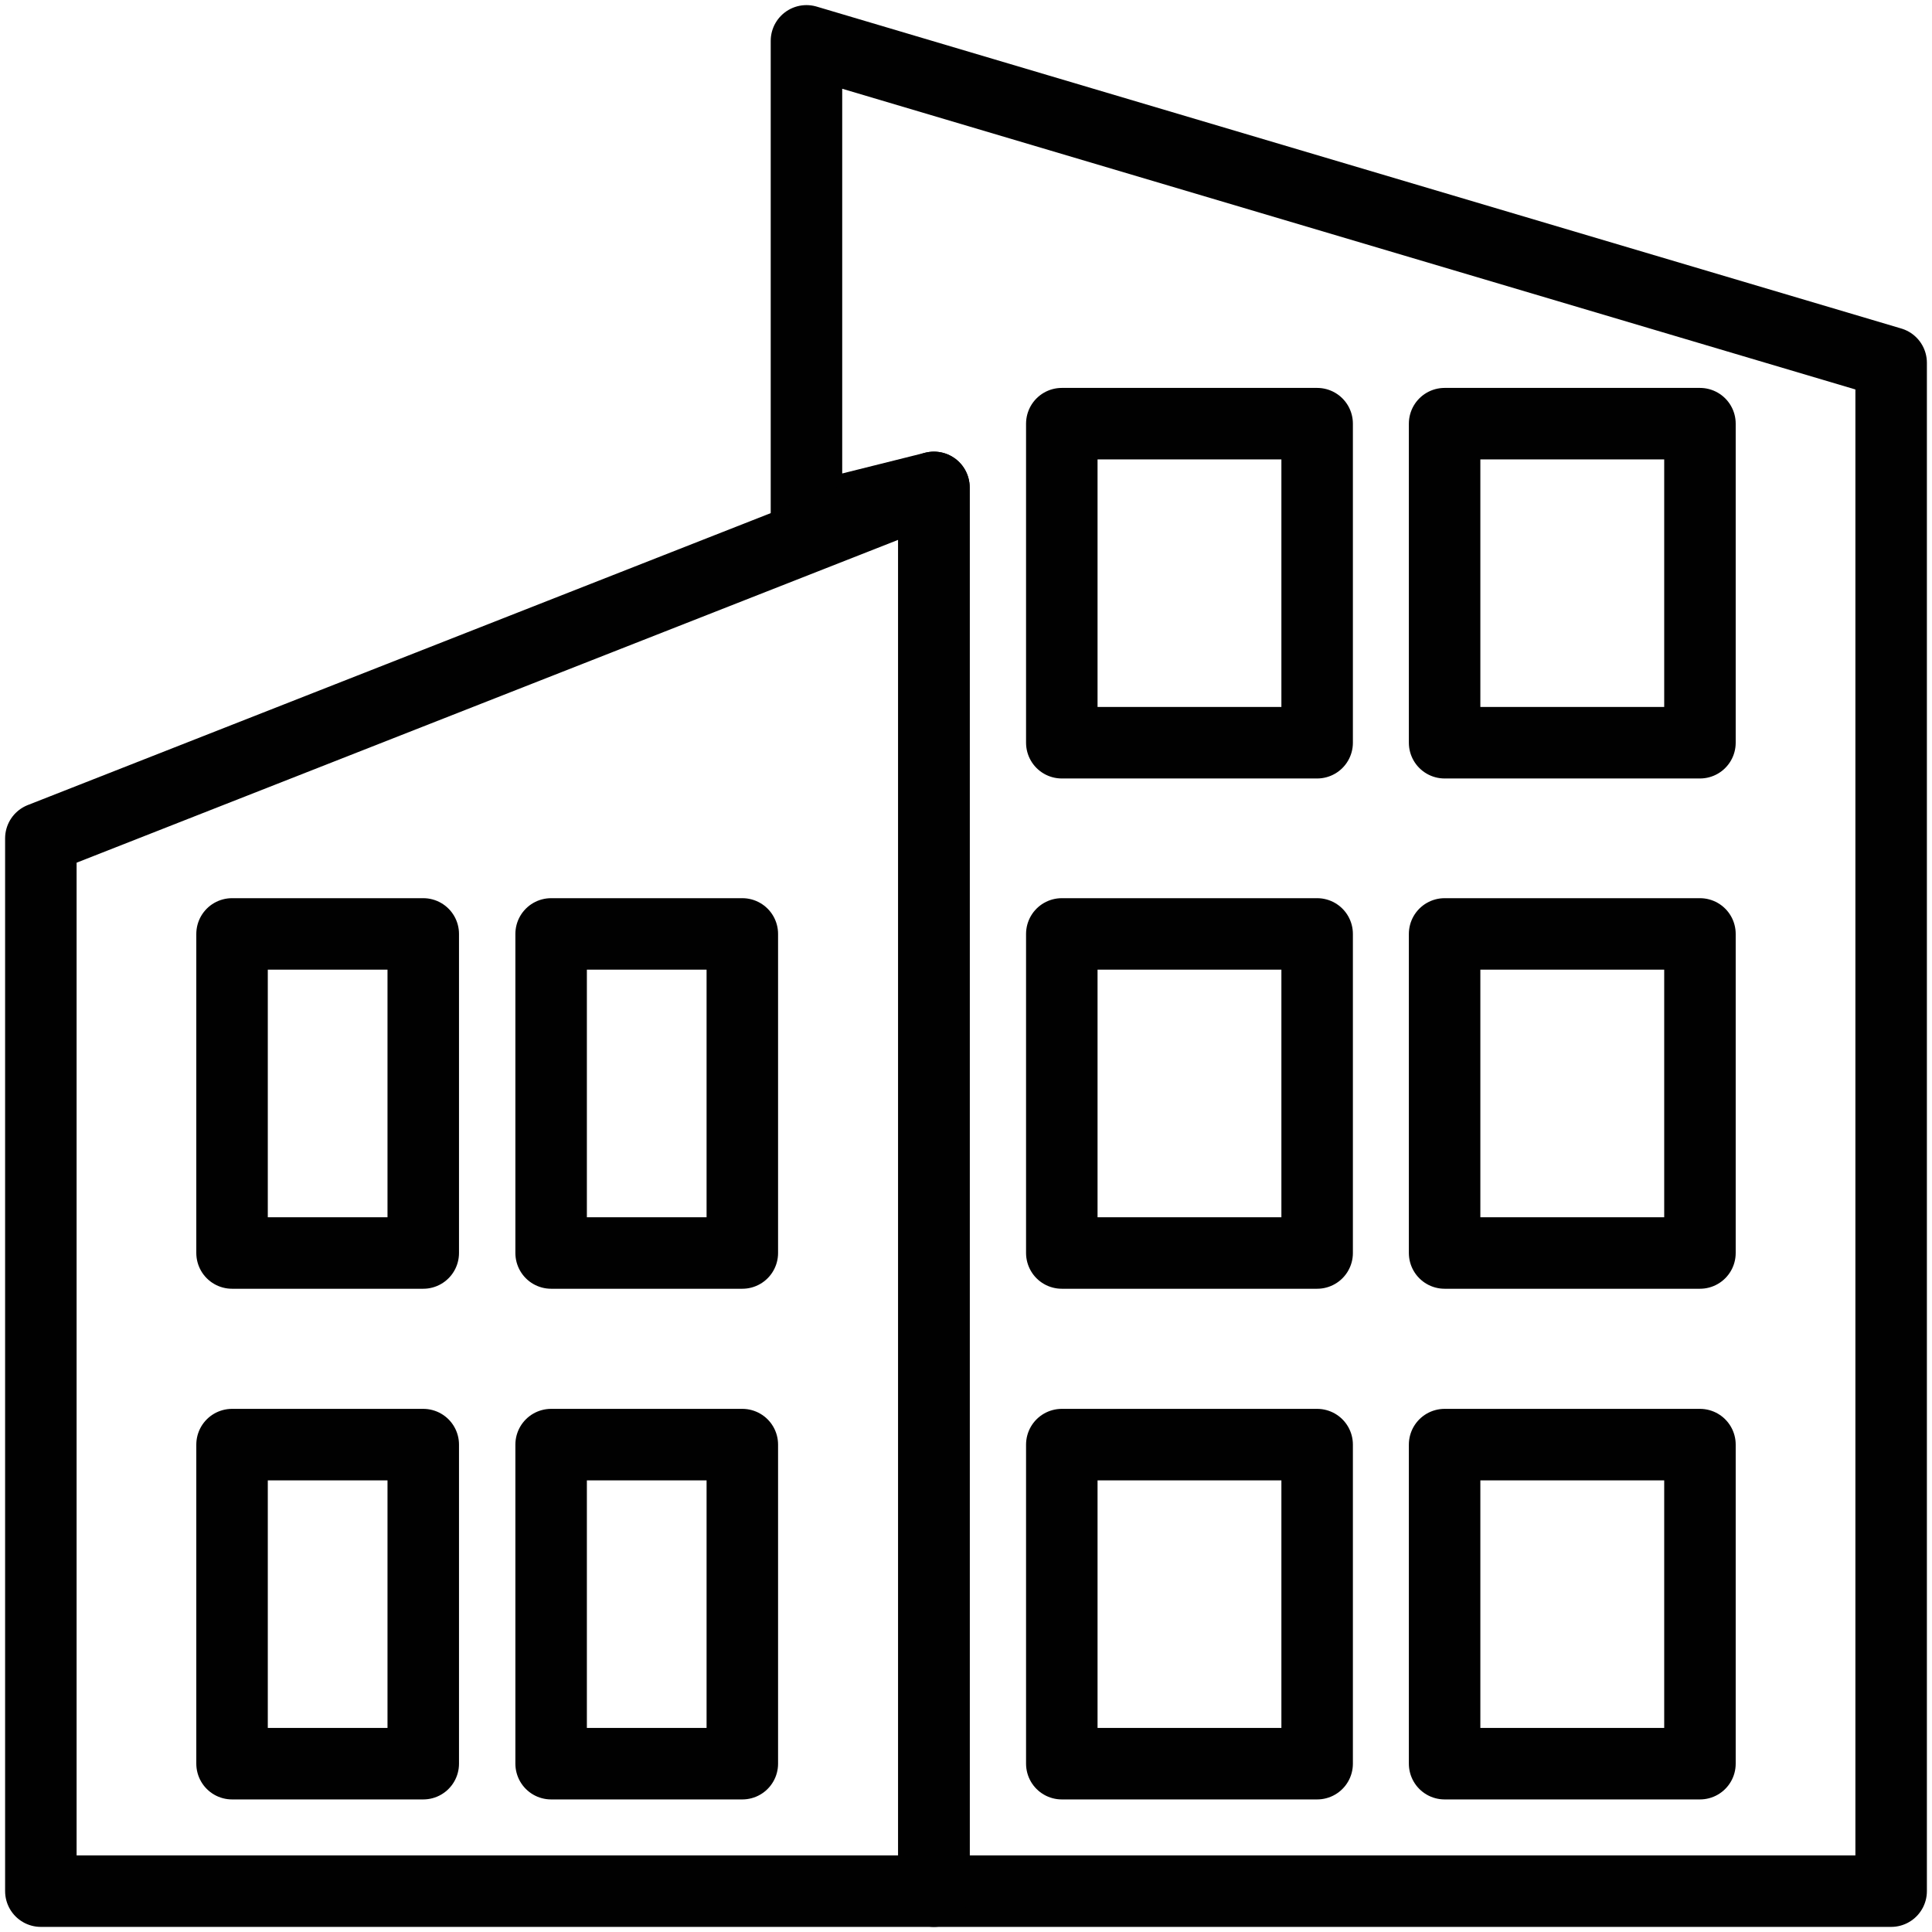
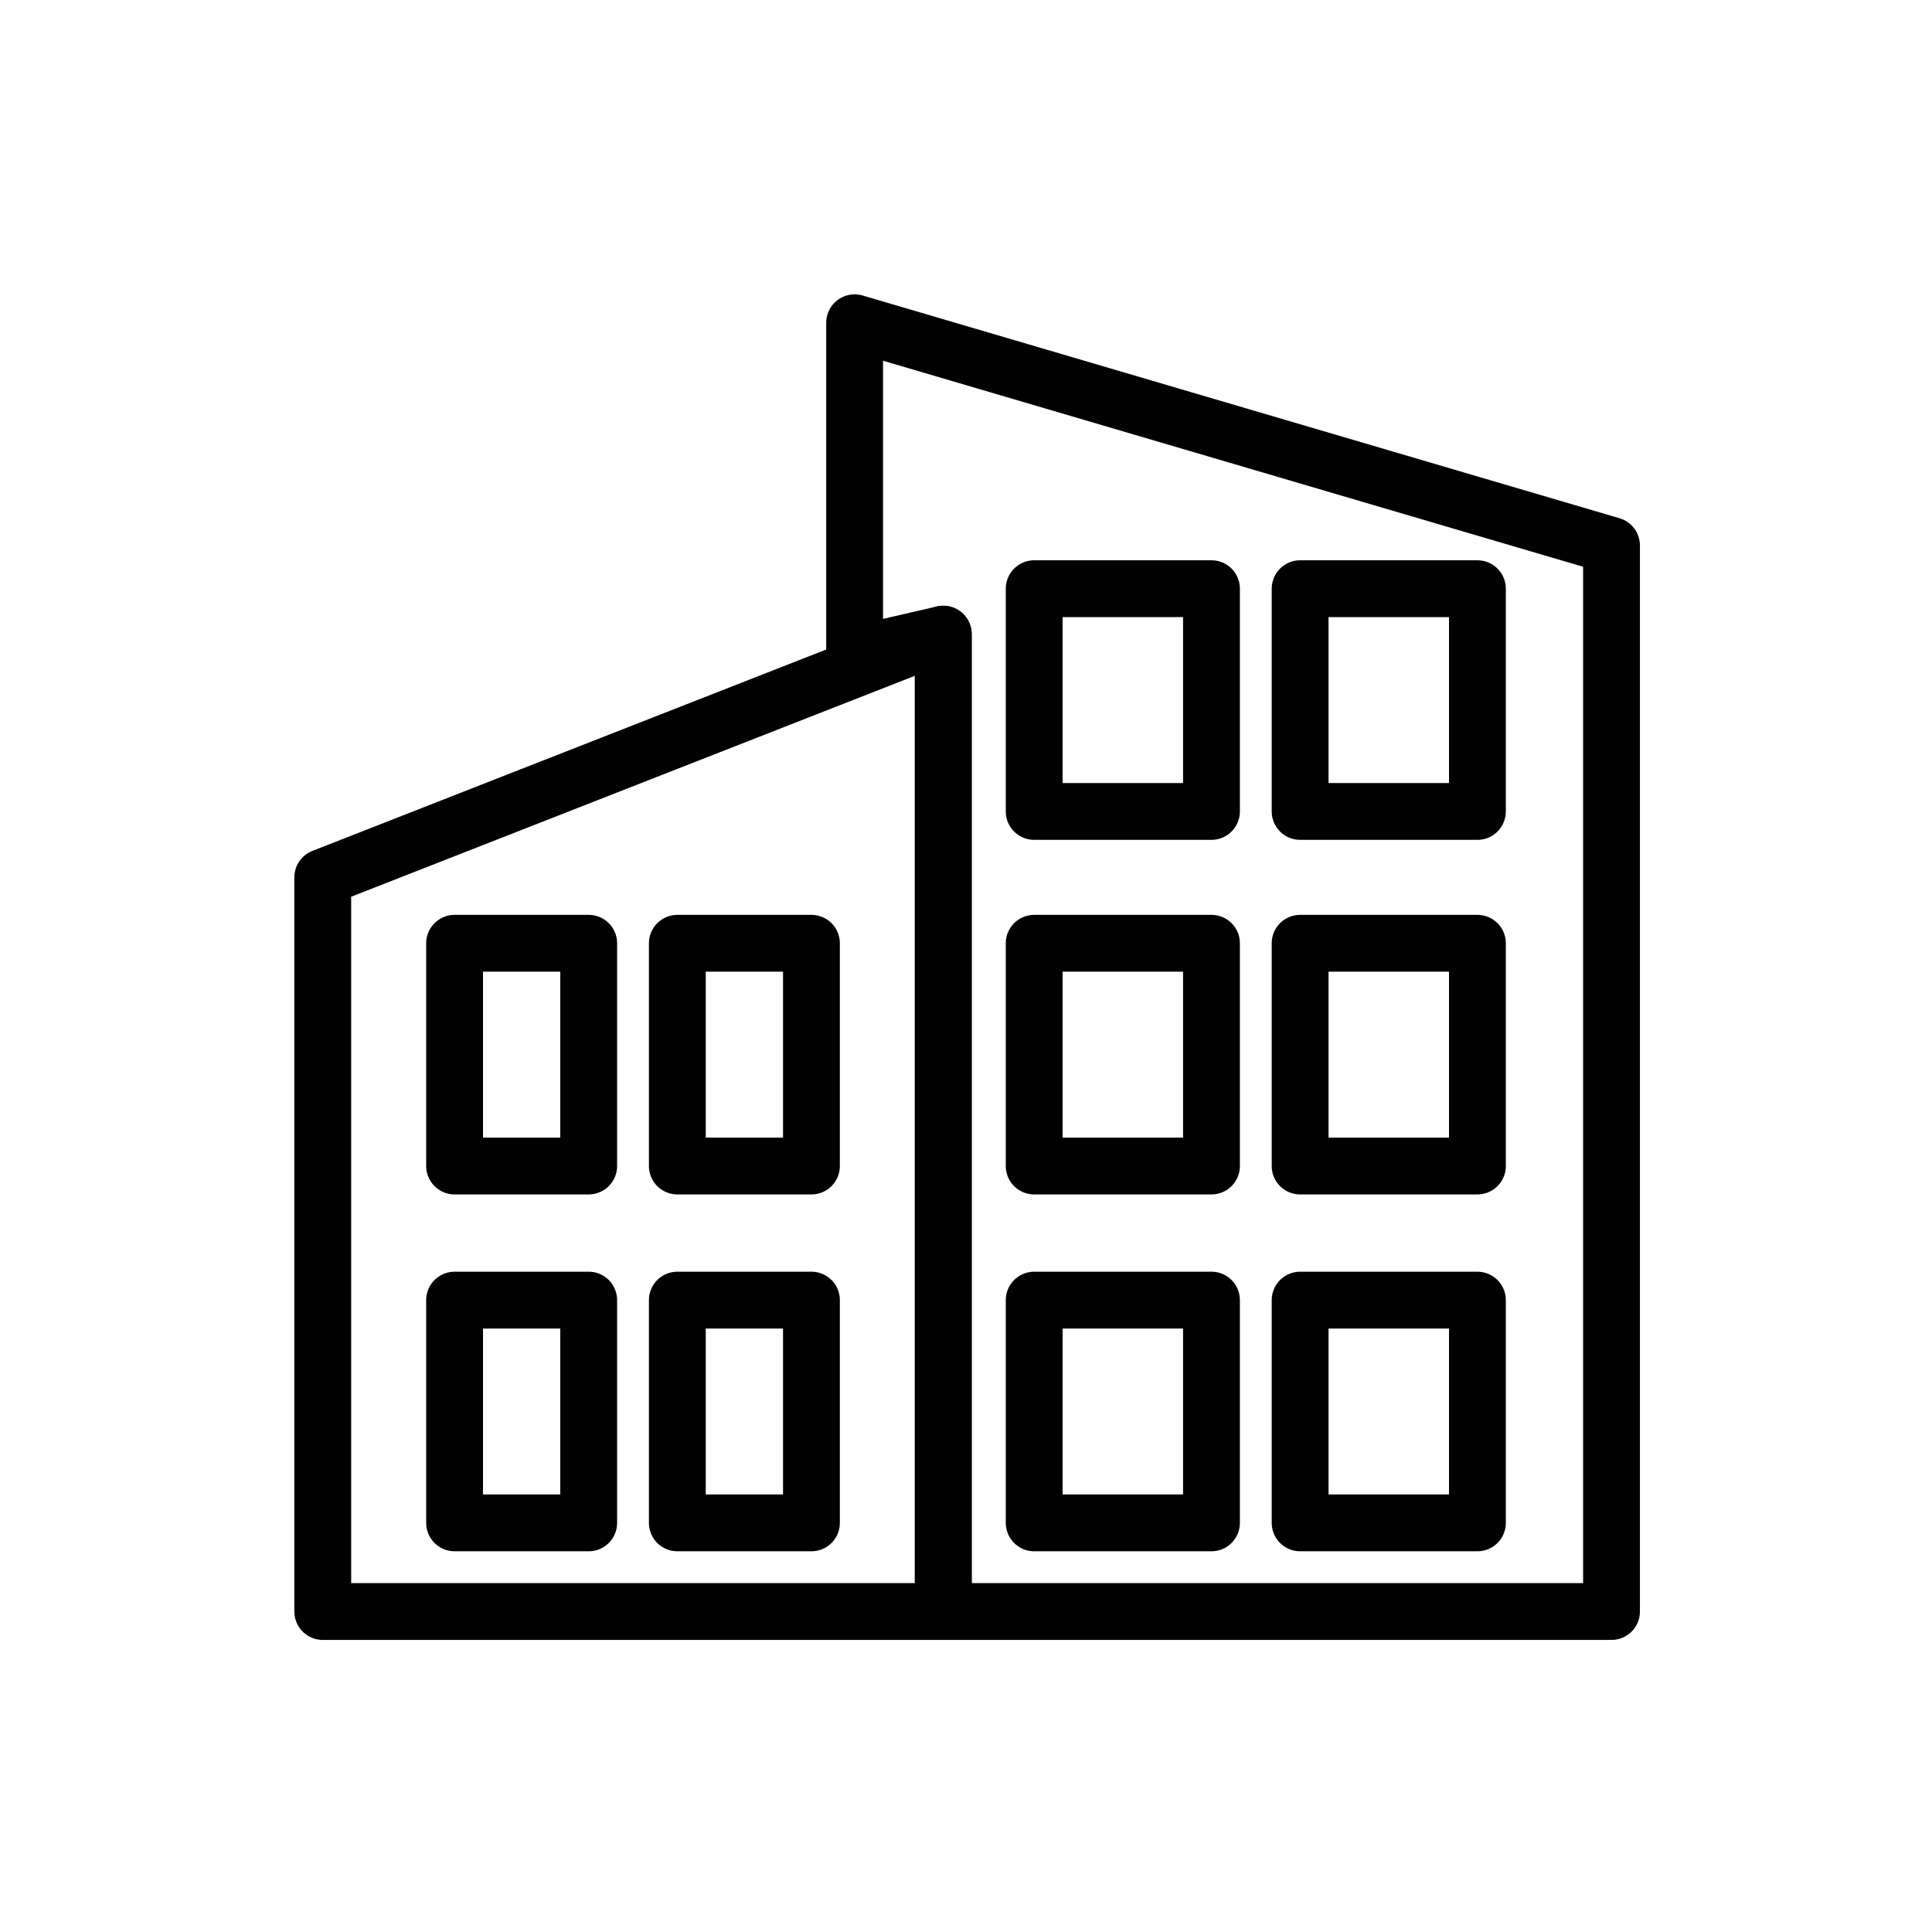
- <svg xmlns="http://www.w3.org/2000/svg" viewBox="0 0 47.29 47.29">
-   <defs>
-     <style>.cls-1{fill:none;stroke:#010101;stroke-linecap:round;stroke-linejoin:round;stroke-width:1.75px;}</style>
-   </defs>
-   <g id="Calque_2" data-name="Calque 2">
-     <g id="Calque_1-2" data-name="Calque 1">
-       <rect class="cls-1" x="35.36" y="10.37" width="6.25" height="7.81" />
-       <rect class="cls-1" x="25.99" y="10.37" width="6.25" height="7.81" />
-       <rect class="cls-1" x="35.36" y="22.86" width="6.25" height="7.81" />
-       <rect class="cls-1" x="25.99" y="22.86" width="6.25" height="7.81" />
-       <rect class="cls-1" x="35.36" y="35.36" width="6.25" height="7.81" />
-       <rect class="cls-1" x="25.99" y="35.36" width="6.25" height="7.81" />
-       <rect class="cls-1" x="5.68" y="22.86" width="4.68" height="7.81" />
-       <rect class="cls-1" x="13.49" y="22.86" width="4.68" height="7.81" />
-       <rect class="cls-1" x="5.68" y="35.36" width="4.68" height="7.81" />
-       <rect class="cls-1" x="13.49" y="35.36" width="4.68" height="7.81" />
-       <polygon class="cls-1" points="19.74 1 19.74 12.71 22.86 11.93 22.86 46.29 46.29 46.29 46.29 8.88 19.74 1" />
-       <polygon class="cls-1" points="1 46.29 22.86 46.29 22.86 11.93 1 20.52 1 46.29" />
+ <svg xmlns="http://www.w3.org/2000/svg" version="1.1" id="Calque_1" x="0px" y="0px" viewBox="0 0 85 85" style="enable-background:new 0 0 85 85;" xml:space="preserve">
+   <style type="text/css">
+ 	.st0{fill:none;stroke:#010101;stroke-width:2.5;stroke-linecap:round;stroke-linejoin:round;}
+ </style>
+   <g id="Calque_2_11_">
+     <g id="Calque_1-2_10_">
+       <rect x="57.2" y="25.9" class="st0" width="7.8" height="9.8" />
+       <rect x="45.5" y="25.9" class="st0" width="7.8" height="9.8" />
+       <rect x="57.2" y="41.5" class="st0" width="7.8" height="9.8" />
+       <rect x="45.5" y="41.5" class="st0" width="7.8" height="9.8" />
+       <rect x="57.2" y="57.2" class="st0" width="7.8" height="9.8" />
+       <rect x="45.5" y="57.2" class="st0" width="7.8" height="9.8" />
+       <rect x="20" y="41.5" class="st0" width="5.9" height="9.8" />
+       <rect x="29.8" y="41.5" class="st0" width="5.9" height="9.8" />
+       <rect x="20" y="57.2" class="st0" width="5.9" height="9.8" />
+       <rect x="29.8" y="57.2" class="st0" width="5.9" height="9.8" />
+       <polygon class="st0" points="37.6,14.2 37.6,28.8 41.5,27.9 41.5,70.9 70.9,70.9 70.9,24   " />
+       <polygon class="st0" points="14.2,70.9 41.5,70.9 41.5,27.9 14.2,38.6   " />
    </g>
  </g>
</svg>
